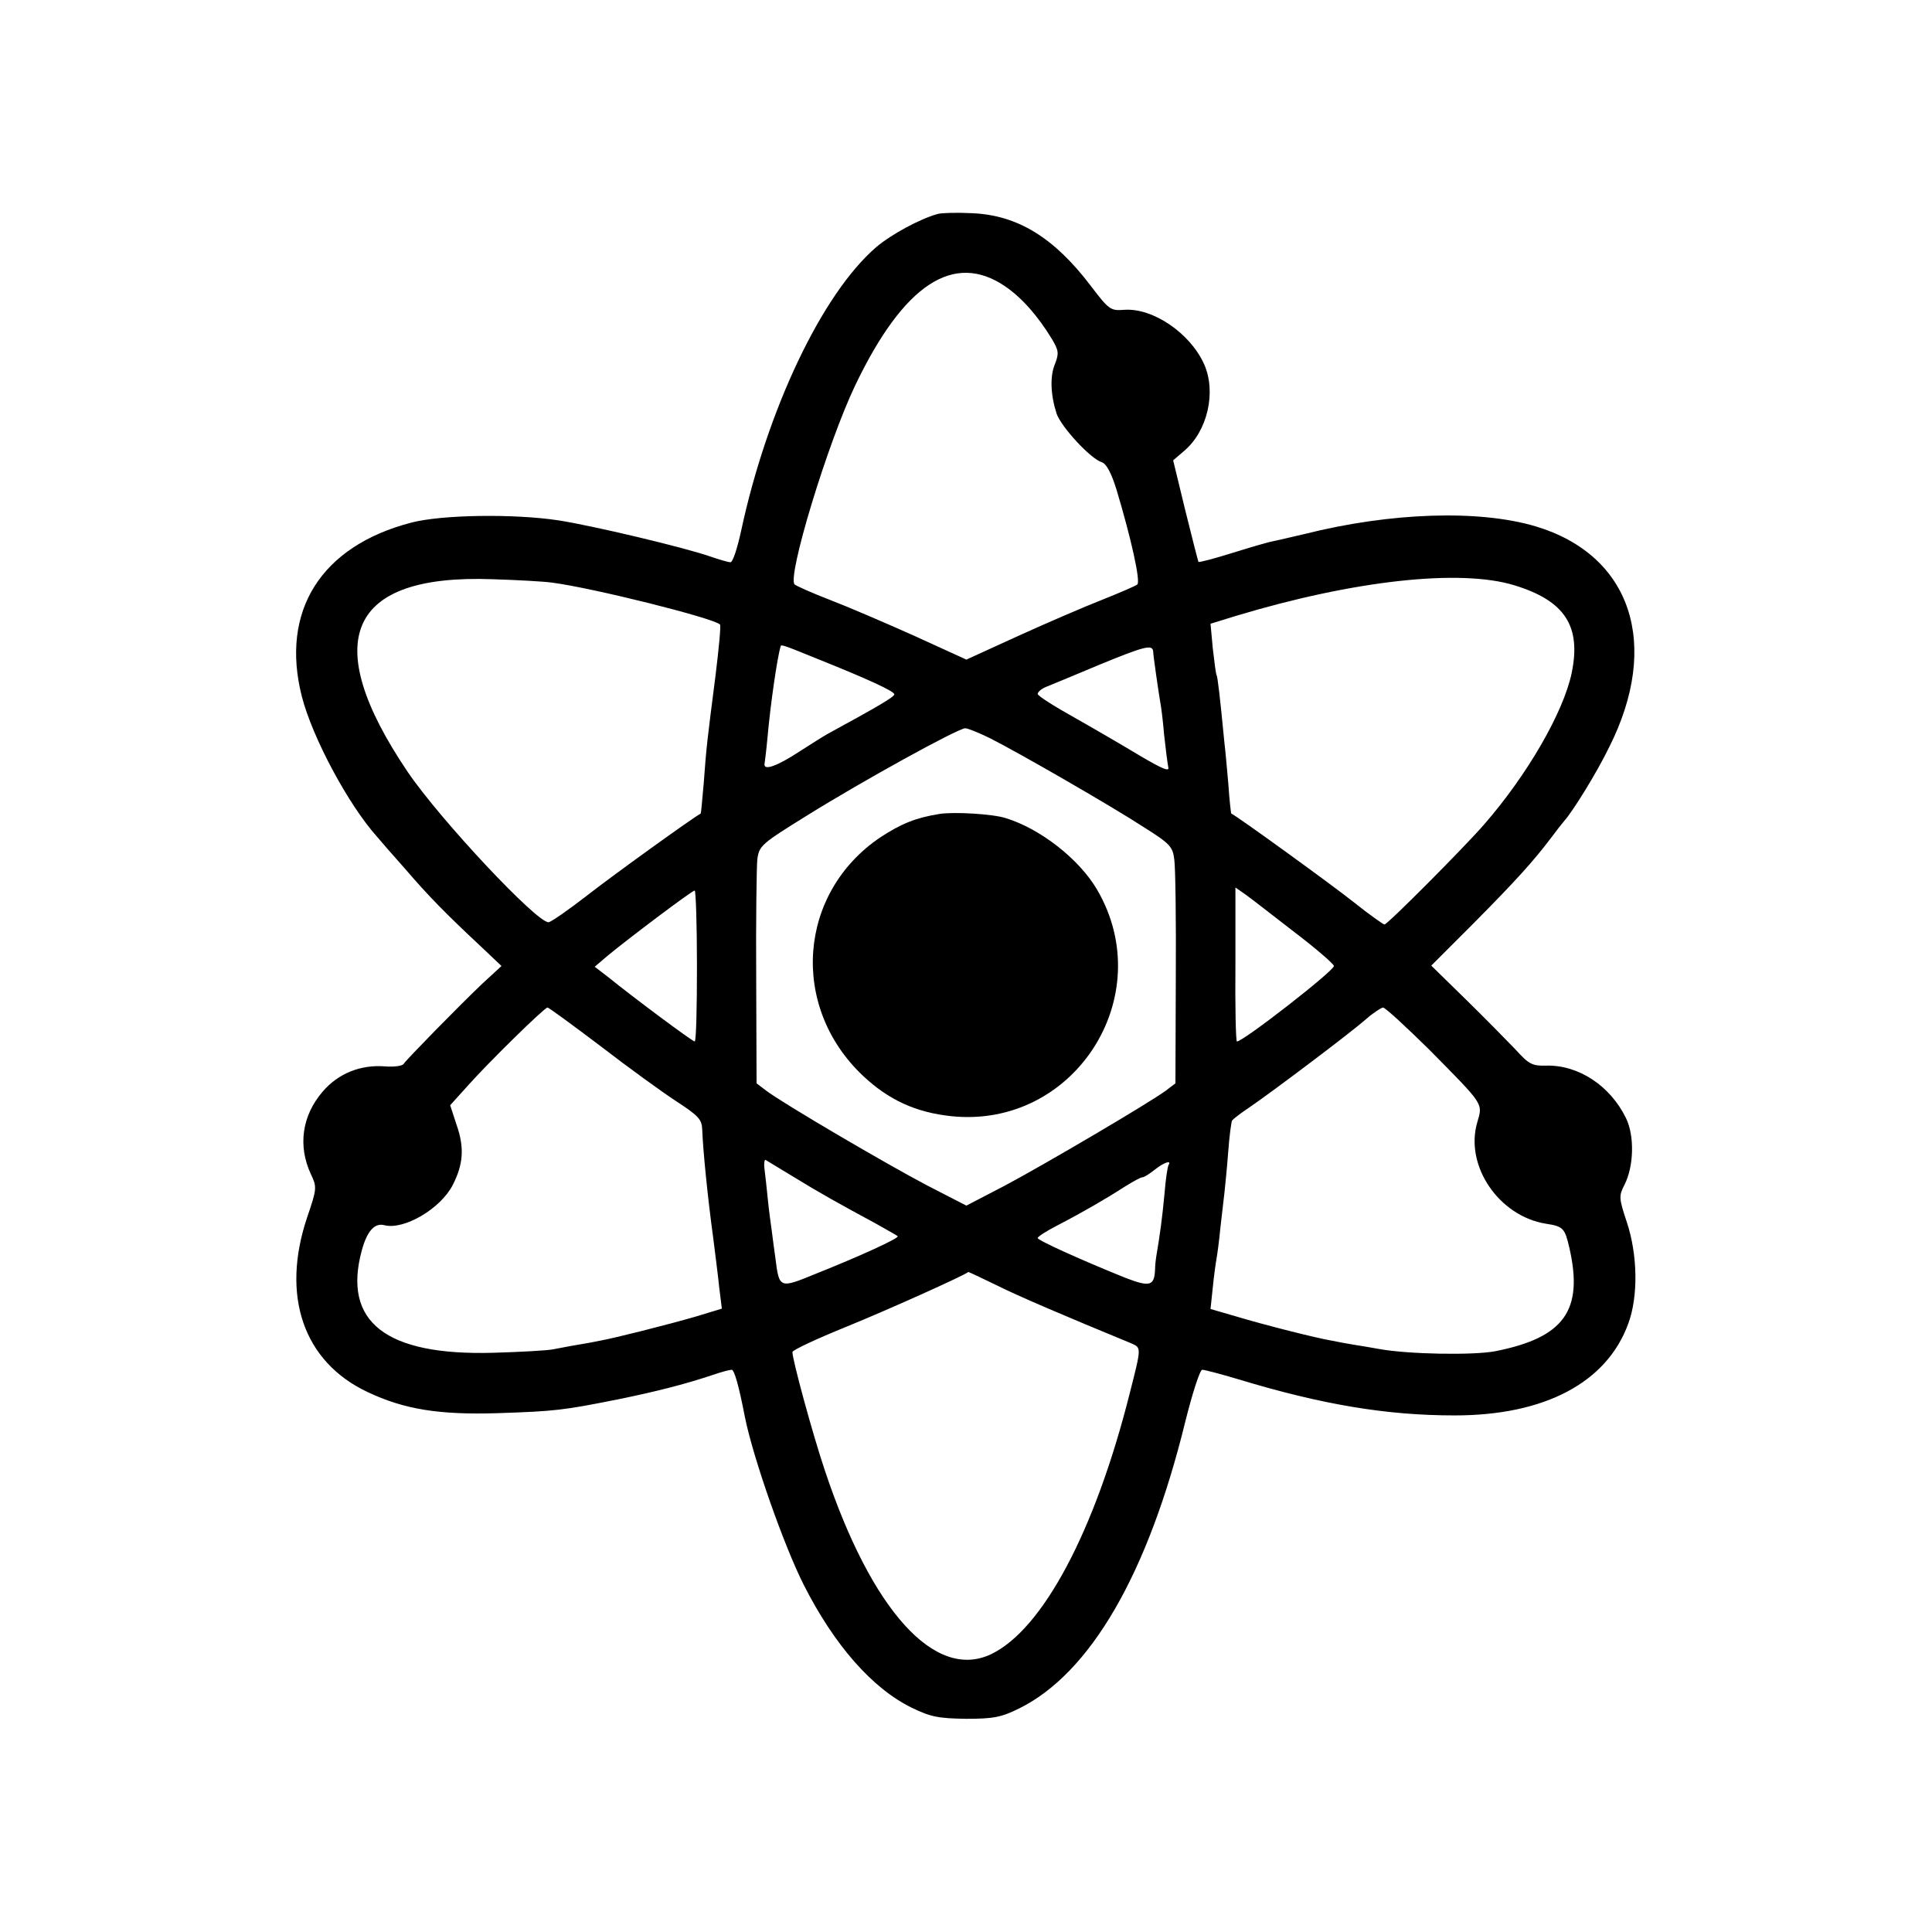
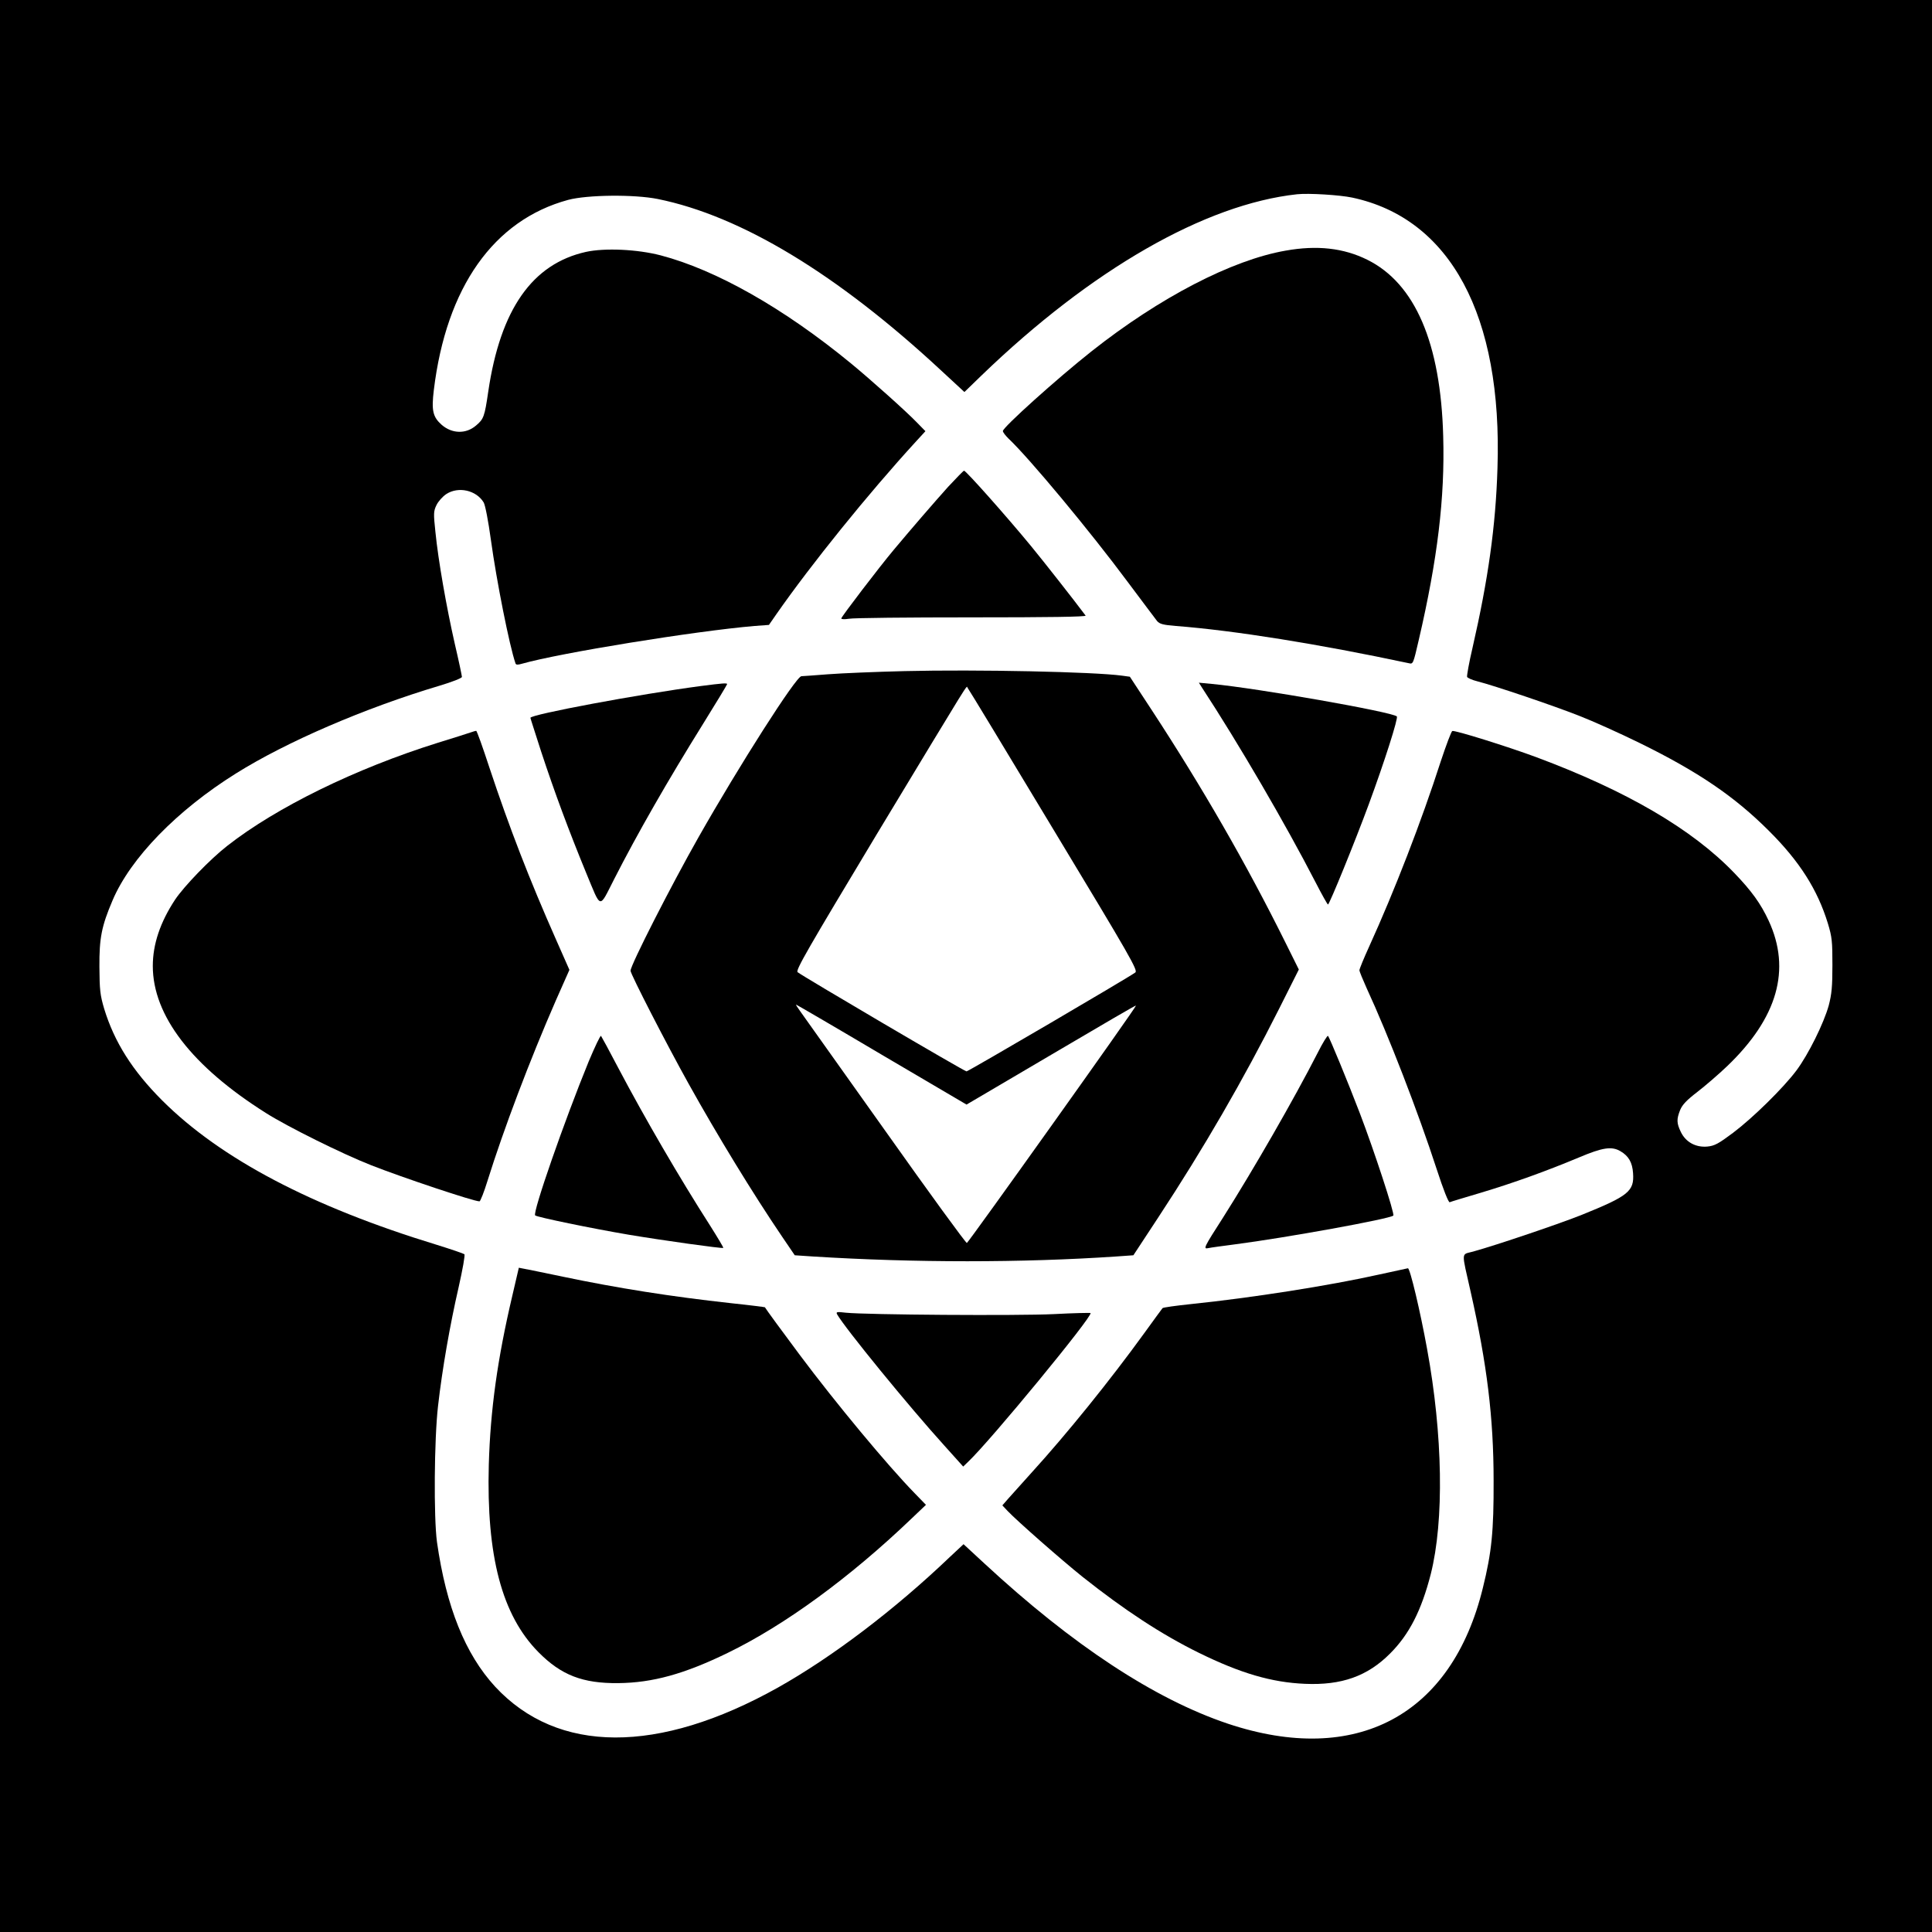
- <svg xmlns="http://www.w3.org/2000/svg" version="1" width="682.667" height="682.667" viewBox="0 0 512 512">
-   <path d="M248.5 56.7c-4.7 1.3-12.3 5.4-16.3 8.8-14.4 12.4-28.9 43.1-35.8 75.2-1 4.6-2.2 8.3-2.8 8.3-.6 0-3-.7-5.3-1.5-7.2-2.5-31.3-8.2-40.3-9.6-11.9-1.8-31-1.5-39 .6-23.9 6.2-34.8 23.4-29 46.1 2.8 10.9 12.3 28.6 19.8 37 .9 1.1 4.3 5 7.6 8.7 6.1 7.1 10.6 11.7 19.9 20.4l5.6 5.3-5.1 4.7c-6.2 5.9-19.9 19.9-20.8 21.2-.3.6-2.6.9-5 .7-6.5-.5-12.4 1.9-16.5 6.7-5.5 6.4-6.6 14.4-3.1 21.9 1.6 3.4 1.6 3.8-1 11.4-7 20.8-1 38.3 16 46.3 9.7 4.6 19 6.1 34.6 5.6 15.2-.5 17.4-.8 31.5-3.6 10.3-2.1 17.8-4 25.3-6.5 2.3-.8 4.6-1.4 5.1-1.4.7 0 1.9 4.2 3.5 12.5 2.2 10.9 10.3 34 15.6 44.5 8.1 16 18.2 27.5 28.7 32.6 4.9 2.4 7.1 2.8 14.3 2.9 7.3 0 9.3-.4 14-2.7 18.9-9.3 34.2-35.6 44.1-76 1.9-7.6 3.9-13.8 4.5-13.8.6 0 4.8 1.1 9.5 2.5 22.4 6.8 39.5 9.6 57.4 9.6 23.9 0 40.3-8.7 46-24.3 2.7-7.3 2.5-18.3-.4-27-2.1-6.3-2.1-6.9-.6-9.8 2.5-4.9 2.7-13 .4-17.7-4.2-8.6-12.6-14.1-21.1-13.9-3.7.1-4.6-.3-8.2-4.3-2.3-2.4-8.2-8.4-13.2-13.3l-9.1-8.9 11.2-11.2c11.2-11.3 15.9-16.5 20.5-22.6 1.4-1.9 3-3.9 3.5-4.5 2.2-2.4 8.6-12.7 11.9-19.5 13.8-27.3 5.9-51-19.4-58.6-15.1-4.5-38.5-3.7-61.2 2-3.5.8-7.2 1.7-8.3 1.9-1.2.2-6 1.6-10.8 3.1-4.8 1.5-8.9 2.6-9.1 2.4-.1-.2-1.7-6.4-3.5-13.7l-3.2-13.2 2.9-2.5c6.2-5.2 8.6-15.6 5.3-23-3.7-8.2-13.5-14.9-21.1-14.4-3.7.3-4.1 0-8.9-6.3-9.7-12.8-19.4-18.8-31.5-19.3-3.9-.2-8-.1-9.1.2zm17.9 19.2c4.5 3.1 8.7 7.9 12.4 14 1.7 2.9 1.9 3.7.8 6.5-1.4 3.3-1.2 8.2.4 13.2 1.2 3.5 9 12 12 12.9 1.2.4 2.5 2.8 3.9 7.3 3.9 13 6.4 24.3 5.5 25.1-.5.4-4.7 2.2-9.2 4-4.6 1.8-14.6 6.1-22.3 9.6l-13.8 6.3-13.8-6.3c-7.6-3.4-17.6-7.7-22.3-9.5-4.7-1.8-8.9-3.7-9.4-4.1-2.1-1.8 8.7-37.5 16.1-52.9 12.8-26.7 26.1-35.4 39.7-26.1zm-120.1 78.5c10.8 1.4 42.8 9.4 44.5 11.1.3.2-.3 6.4-1.2 13.7-2.2 17.1-2.4 18.7-3.1 28.3-.4 4.4-.7 8-.8 8.1-2.1 1.1-23.6 16.6-30.1 21.7-4.9 3.8-9.5 7-10.2 7.1-3 .3-28.8-27.2-37.4-39.9-23.5-34.8-15.8-52.4 22.5-51 6.6.2 13.7.6 15.8.9zm255 .7c13.4 4.1 17.8 10.8 15.2 23.3-2.2 10.4-11.7 26.9-23.2 40.1-5.3 6.1-25.6 26.5-26.4 26.5-.3 0-4-2.6-8-5.8-5.5-4.4-31.3-23.1-32.6-23.6-.1-.1-.5-3.7-.8-8.1-.4-4.4-.8-9.1-1-10.5-1.2-12.4-1.8-17.6-2.1-18.1-.2-.4-.6-3.6-1-7.1l-.6-6.5 6.8-2.1c31.2-9.4 59.3-12.5 73.7-8.1zm-184.7 19.5c13.5 5.4 20.4 8.6 20.4 9.4 0 .7-4.3 3.2-17.5 10.4-1.1.6-4.6 2.8-7.7 4.8-5.8 3.8-9.4 5.1-9.2 3.3.1-.6.5-3.8.8-7.1.8-9 2.6-21.3 3.5-24.2.2-.4.9-.2 9.7 3.4zm89-2c0 1.1 1.5 11.3 1.9 13.6.2.9.7 4.8 1 8.5.4 3.7.9 7.6 1.1 8.6.4 1.3-1.5.5-7.3-2.9-4.3-2.6-12.2-7.2-17.5-10.2-5.4-3-9.8-5.8-9.8-6.3s1-1.4 2.3-1.9c1.2-.5 7.6-3.1 14.2-5.9 11.7-4.8 13.9-5.4 14.1-3.5zm-43.3 23c7.9 4 32.2 18 40.8 23.6 7 4.4 7.7 5.2 8.1 8.6.3 2 .5 16.2.4 31.5l-.1 27.8-2.5 1.9c-4.3 3.2-32 19.5-42.7 25.2l-10.2 5.3-10.3-5.3c-10.7-5.6-38.5-21.9-42.8-25.2l-2.5-1.9-.1-27.8c-.1-15.3.1-29.5.3-31.6.5-3.6 1.1-4.1 13.2-11.6 14.6-9.1 40-23.1 41.9-23.1.7 0 3.6 1.2 6.5 2.6zM343 247c5.8 4.4 10.5 8.5 10.5 9 0 1.3-24 20-25.7 20-.3 0-.5-9.2-.4-20.4v-20.4l2.6 1.8c1.4 1 7.2 5.5 13 10zm-158.3 9c0 11-.2 20-.6 20-.6 0-16.2-11.6-23.1-17.2l-3.4-2.6 3.4-2.9c5.3-4.4 22.4-17.3 23.1-17.3.3 0 .6 9 .6 20zm-25.6 21.2c7.4 5.7 16.5 12.3 20.2 14.7 5.8 3.8 6.7 4.7 6.8 7.5.2 5.4 1.4 17.6 2.9 28.6.5 4.1 1.3 10.1 1.6 13.2l.7 5.6-6.9 2.1c-7.6 2.2-21.5 5.7-25.4 6.4-1.4.3-4.1.8-6 1.1-1.9.3-4.8.9-6.5 1.2-1.6.3-8.7.7-15.8.9-28.5.8-40-8.2-34.8-27.2 1.4-5.1 3.4-7.3 6-6.6 5.2 1.3 14.9-4.4 18.1-10.7 2.8-5.5 3.1-9.9 1-15.9l-1.7-5.2 4.6-5.1c5.6-6.3 20.4-20.8 21.2-20.8.3 0 6.6 4.6 14 10.2zm219.7 1c14.5 14.7 14.2 14.1 12.7 19.2-3.4 11.5 5.7 24.9 18.2 26.9 4.6.7 5 1.2 6.2 6.4 3.8 16.6-1.4 23.8-19.7 27.4-5.9 1.1-23 .8-30.7-.6-1.6-.3-4.6-.8-6.5-1.1-1.9-.3-4.6-.8-6-1.1-4.2-.7-18-4.2-25.3-6.4l-6.9-2 .6-5.7c.3-3.1.8-6.6 1-7.7.2-1.1.7-4.7 1-8 .4-3.3.9-7.6 1.1-9.5.2-1.9.7-6.8 1-10.9.3-4.1.8-7.7 1-8.1.2-.4 2.3-2 4.7-3.6 6-4.1 26.6-19.6 30.8-23.3 1.9-1.7 4-3 4.5-3.1.6 0 6.1 5.1 12.3 11.2zM210 311.7c6.8 4.2 12.9 7.6 22 12.5 3 1.7 5.7 3.2 5.9 3.4.5.5-10 5.3-21.8 10-9.5 3.9-9.6 3.9-10.6-4.1-.4-2.7-.8-6.1-1-7.5-.2-1.4-.7-5-1-8-.3-3-.7-6.7-.9-8.2-.2-1.5 0-2.6.3-2.4.3.2 3.5 2.1 7.1 4.3zm99.7-3c-.3.5-.8 3.9-1.1 7.7-.6 6.4-1.2 10.8-2.1 16.1-.2 1.1-.4 2.9-.4 4-.2 4.3-1.4 4.6-7.7 2.2-11.7-4.7-23.4-10-23.4-10.6 0-.4 2.4-1.9 5.3-3.4 6.2-3.2 12.8-7 17.9-10.3 2.1-1.3 4.1-2.4 4.5-2.4.5 0 1.9-.9 3.3-2 2.5-2 4.5-2.6 3.7-1.3zm-45.6 31.9c6 3 18 8.1 35.7 15.4 2.7 1.2 2.7 1-.4 13.2-9.2 36.6-23.1 62.7-36.8 69.2-14.8 7-31.6-11.5-44-48.7-3.2-9.5-8.6-29.3-8.6-31.4 0-.5 6.4-3.5 14.3-6.7 10.6-4.3 31.3-13.6 32.3-14.5 0-.1 3.4 1.5 7.5 3.5z" />
-   <path d="M249 215.7c-6.3 1-10.2 2.6-15.7 6.2-21.8 14.7-24.1 44.8-4.6 63.2 6.8 6.4 14 9.7 23.4 10.7 32.6 3.4 55.2-31.8 38.6-60.1-4.7-8-15-16.1-24.2-18.9-3.4-1.1-13.7-1.7-17.5-1.1z" />
+ <svg xmlns="http://www.w3.org/2000/svg" version="1.0" width="1100pt" height="1100pt" viewBox="0 0 1100 1100" preserveAspectRatio="xMidYMid meet">
+   <g transform="translate(0,1100) scale(0.1,-0.1)" fill="#000000" stroke="none">
+     <path d="M0 5500 l0 -5500 5500 0 5500 0 0 5500 0 5500 -5500 0 -5500 0 0 -5500z m7699 4375 c559 -119 856 -672 827 -1540 -10 -331 -53 -634 -142 -1023 -20 -85 -33 -159 -31 -166 3 -6 29 -18 58 -25 98 -25 432 -138 579 -196 80 -31 235 -101 345 -155 332 -163 540 -304 736 -500 175 -174 277 -335 336 -527 24 -79 26 -104 26 -238 0 -122 -4 -165 -21 -230 -28 -101 -116 -279 -184 -370 -75 -100 -247 -269 -361 -355 -83 -62 -105 -74 -146 -78 -66 -6 -123 25 -151 83 -24 50 -25 72 -4 125 13 31 37 56 98 103 44 34 121 100 170 147 287 275 365 550 236 828 -45 97 -97 169 -195 271 -240 250 -613 468 -1128 660 -165 61 -462 154 -478 149 -6 -2 -35 -80 -66 -173 -109 -339 -264 -739 -407 -1053 -31 -68 -56 -129 -56 -136 0 -7 19 -53 41 -102 124 -268 294 -708 399 -1031 38 -117 67 -190 74 -188 6 3 86 27 177 54 187 56 375 124 559 201 135 57 187 65 237 35 46 -27 67 -64 71 -125 7 -102 -25 -129 -290 -236 -124 -50 -487 -173 -621 -210 -69 -19 -67 8 -13 -232 92 -408 130 -713 130 -1072 1 -288 -11 -408 -61 -610 -177 -727 -721 -1018 -1452 -774 -417 140 -884 447 -1386 912 l-119 110 -76 -71 c-318 -304 -674 -573 -982 -746 -680 -380 -1253 -378 -1609 6 -170 185 -278 452 -331 823 -19 140 -16 584 6 775 24 211 68 462 117 675 23 102 38 185 33 189 -5 4 -78 29 -162 55 -707 216 -1225 488 -1558 820 -170 170 -273 333 -331 523 -23 78 -26 106 -27 238 -1 164 12 231 75 379 102 240 366 512 702 722 287 180 734 373 1160 500 70 21 127 43 127 50 0 6 -18 92 -41 190 -47 207 -94 474 -110 636 -11 103 -11 117 6 152 10 21 35 49 56 63 69 45 171 22 213 -48 9 -16 26 -104 41 -213 32 -233 105 -601 140 -703 3 -9 13 -9 37 -2 214 61 984 186 1324 215 l82 6 43 62 c199 285 522 685 793 981 l55 60 -47 48 c-59 62 -272 252 -377 338 -382 314 -767 532 -1083 615 -134 35 -319 43 -425 20 -307 -68 -488 -328 -557 -795 -21 -144 -26 -157 -70 -194 -57 -49 -136 -47 -195 4 -51 45 -59 82 -45 198 71 586 341 968 765 1083 109 29 375 32 510 5 474 -96 1022 -427 1613 -976 l133 -123 97 94 c626 604 1273 975 1797 1032 66 7 243 -4 314 -19z" />
+     <path d="M7320 9573 c-306 -53 -718 -267 -1105 -573 -196 -155 -505 -433 -505 -454 0 -7 14 -25 31 -42 119 -112 465 -528 681 -819 82 -110 157 -209 166 -221 15 -17 34 -22 107 -28 335 -26 814 -103 1326 -212 25 -6 25 -5 57 133 107 460 149 810 139 1158 -14 532 -160 871 -432 1006 -135 67 -286 84 -465 52z" />
+     <path d="M5398 8228 c-79 -88 -206 -235 -309 -358 -83 -99 -299 -382 -299 -391 0 -5 18 -6 43 -2 23 5 337 8 699 8 436 0 654 3 649 10 -71 95 -237 306 -310 395 -139 169 -371 430 -382 430 -4 0 -44 -42 -91 -92z" />
+     <path d="M5150 7179 c-162 -4 -358 -12 -435 -18 -77 -6 -145 -11 -152 -11 -30 0 -354 -508 -586 -917 -156 -275 -387 -728 -387 -760 0 -19 205 -418 331 -644 162 -291 365 -624 532 -870 l72 -106 105 -7 c577 -36 1189 -36 1724 0 l99 7 142 216 c259 394 484 783 688 1188 l112 223 -78 157 c-222 447 -472 881 -762 1324 l-122 186 -44 6 c-159 22 -829 36 -1239 26z m849 -904 c437 -724 481 -800 465 -812 -39 -29 -951 -563 -961 -563 -12 0 -941 546 -962 565 -12 11 60 135 449 782 559 925 510 847 519 837 5 -5 225 -369 490 -809z m-979 -1280 l483 -284 46 27 c25 15 242 142 481 283 239 141 436 256 438 254 5 -5 -953 -1348 -963 -1352 -6 -1 -215 286 -465 639 -250 352 -468 658 -483 679 -16 22 -27 39 -24 39 2 0 222 -128 487 -285z" />
+     <path d="M3990 7094 c-349 -46 -970 -162 -970 -181 0 -3 28 -89 61 -192 77 -234 159 -454 256 -690 88 -212 72 -208 160 -36 133 261 307 564 505 882 76 122 138 225 138 228 0 7 -27 5 -150 -11z" />
+     <path d="M6841 7089 c211 -322 479 -782 649 -1112 36 -70 68 -127 71 -127 8 0 155 361 232 570 90 244 169 492 160 501 -29 26 -790 160 -1053 185 l-74 7 15 -24z" />
+     <path d="M2680 6830 c-14 -5 -99 -32 -190 -60 -466 -146 -915 -366 -1195 -585 -99 -77 -247 -231 -298 -307 -85 -129 -127 -254 -127 -378 0 -282 222 -571 644 -837 123 -78 437 -234 601 -298 178 -70 582 -205 615 -205 5 0 26 53 46 118 92 294 240 685 388 1024 l78 176 -76 172 c-152 343 -266 638 -379 978 -38 116 -72 212 -76 211 -3 0 -17 -4 -31 -9z" />
+     <path d="M3352 4957 c-138 -337 -321 -862 -305 -877 11 -10 321 -74 533 -110 191 -32 533 -80 538 -75 2 2 -32 59 -75 127 -173 270 -370 608 -523 898 -50 96 -95 178 -98 182 -4 4 -35 -62 -70 -145z" />
+     <path d="M7503 5007 c-136 -266 -367 -667 -538 -937 -113 -176 -116 -183 -84 -176 13 3 80 12 149 21 293 38 883 145 903 164 9 9 -109 369 -190 581 -68 178 -173 433 -182 442 -3 4 -30 -39 -58 -95z" />
+     <path d="M2917 3623 c-85 -361 -125 -650 -134 -963 -14 -521 75 -856 282 -1066 130 -132 253 -179 455 -177 196 2 377 52 625 173 323 157 694 428 1044 763 l83 79 -65 67 c-155 159 -449 513 -653 786 -98 131 -193 261 -199 272 -1 1 -86 12 -191 23 -346 38 -648 86 -959 151 -104 22 -204 42 -220 45 l-31 6 -37 -159z" />
+     <path d="M7855 3744 c-287 -64 -726 -133 -1075 -169 -85 -9 -158 -19 -161 -23 -3 -4 -50 -67 -103 -141 -197 -272 -441 -574 -643 -796 -54 -60 -113 -126 -132 -147 l-34 -39 29 -31 c54 -57 309 -281 429 -377 237 -188 447 -326 660 -431 238 -117 415 -169 605 -177 208 -9 356 43 485 173 109 109 178 245 231 451 77 305 69 794 -21 1284 -39 215 -97 459 -109 458 -6 -1 -78 -17 -161 -35z" />
+     <path d="M4766 3517 c45 -79 408 -524 612 -749 l106 -118 29 28 c126 119 712 831 696 846 -2 2 -96 0 -209 -6 -204 -10 -1069 -4 -1184 8 -51 6 -57 5 -50 -9z" />
+   </g>
</svg>
